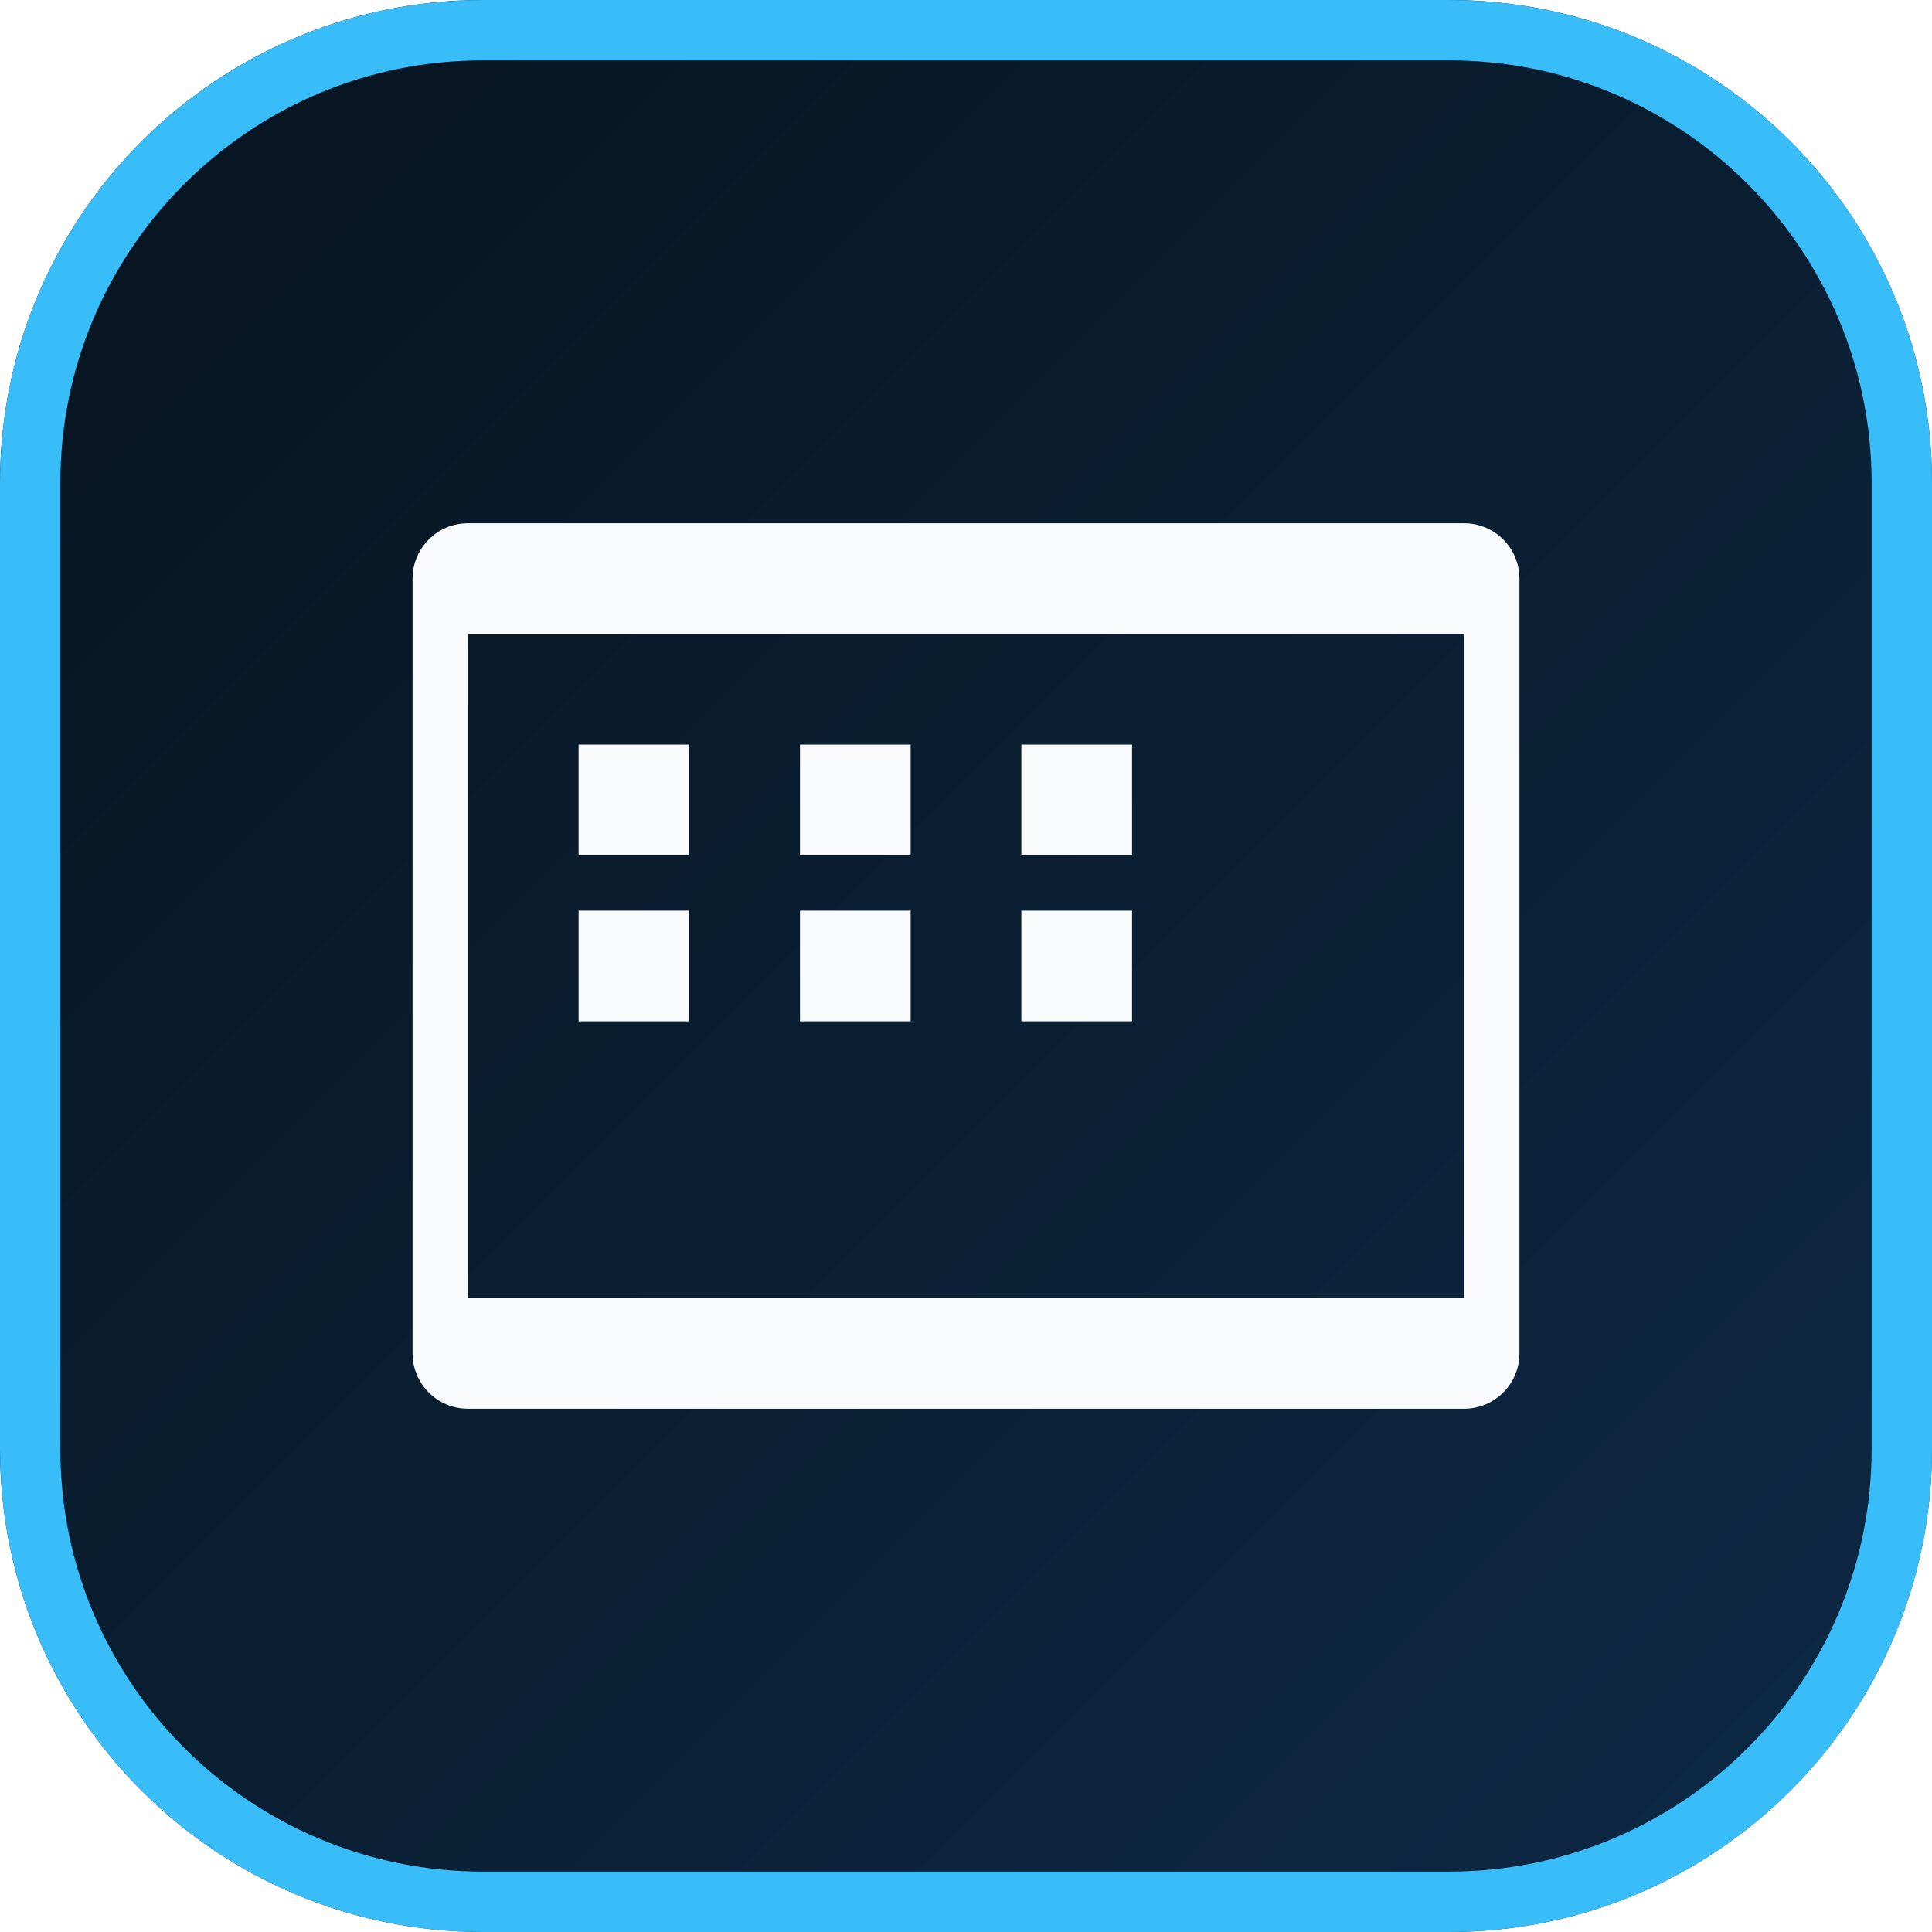
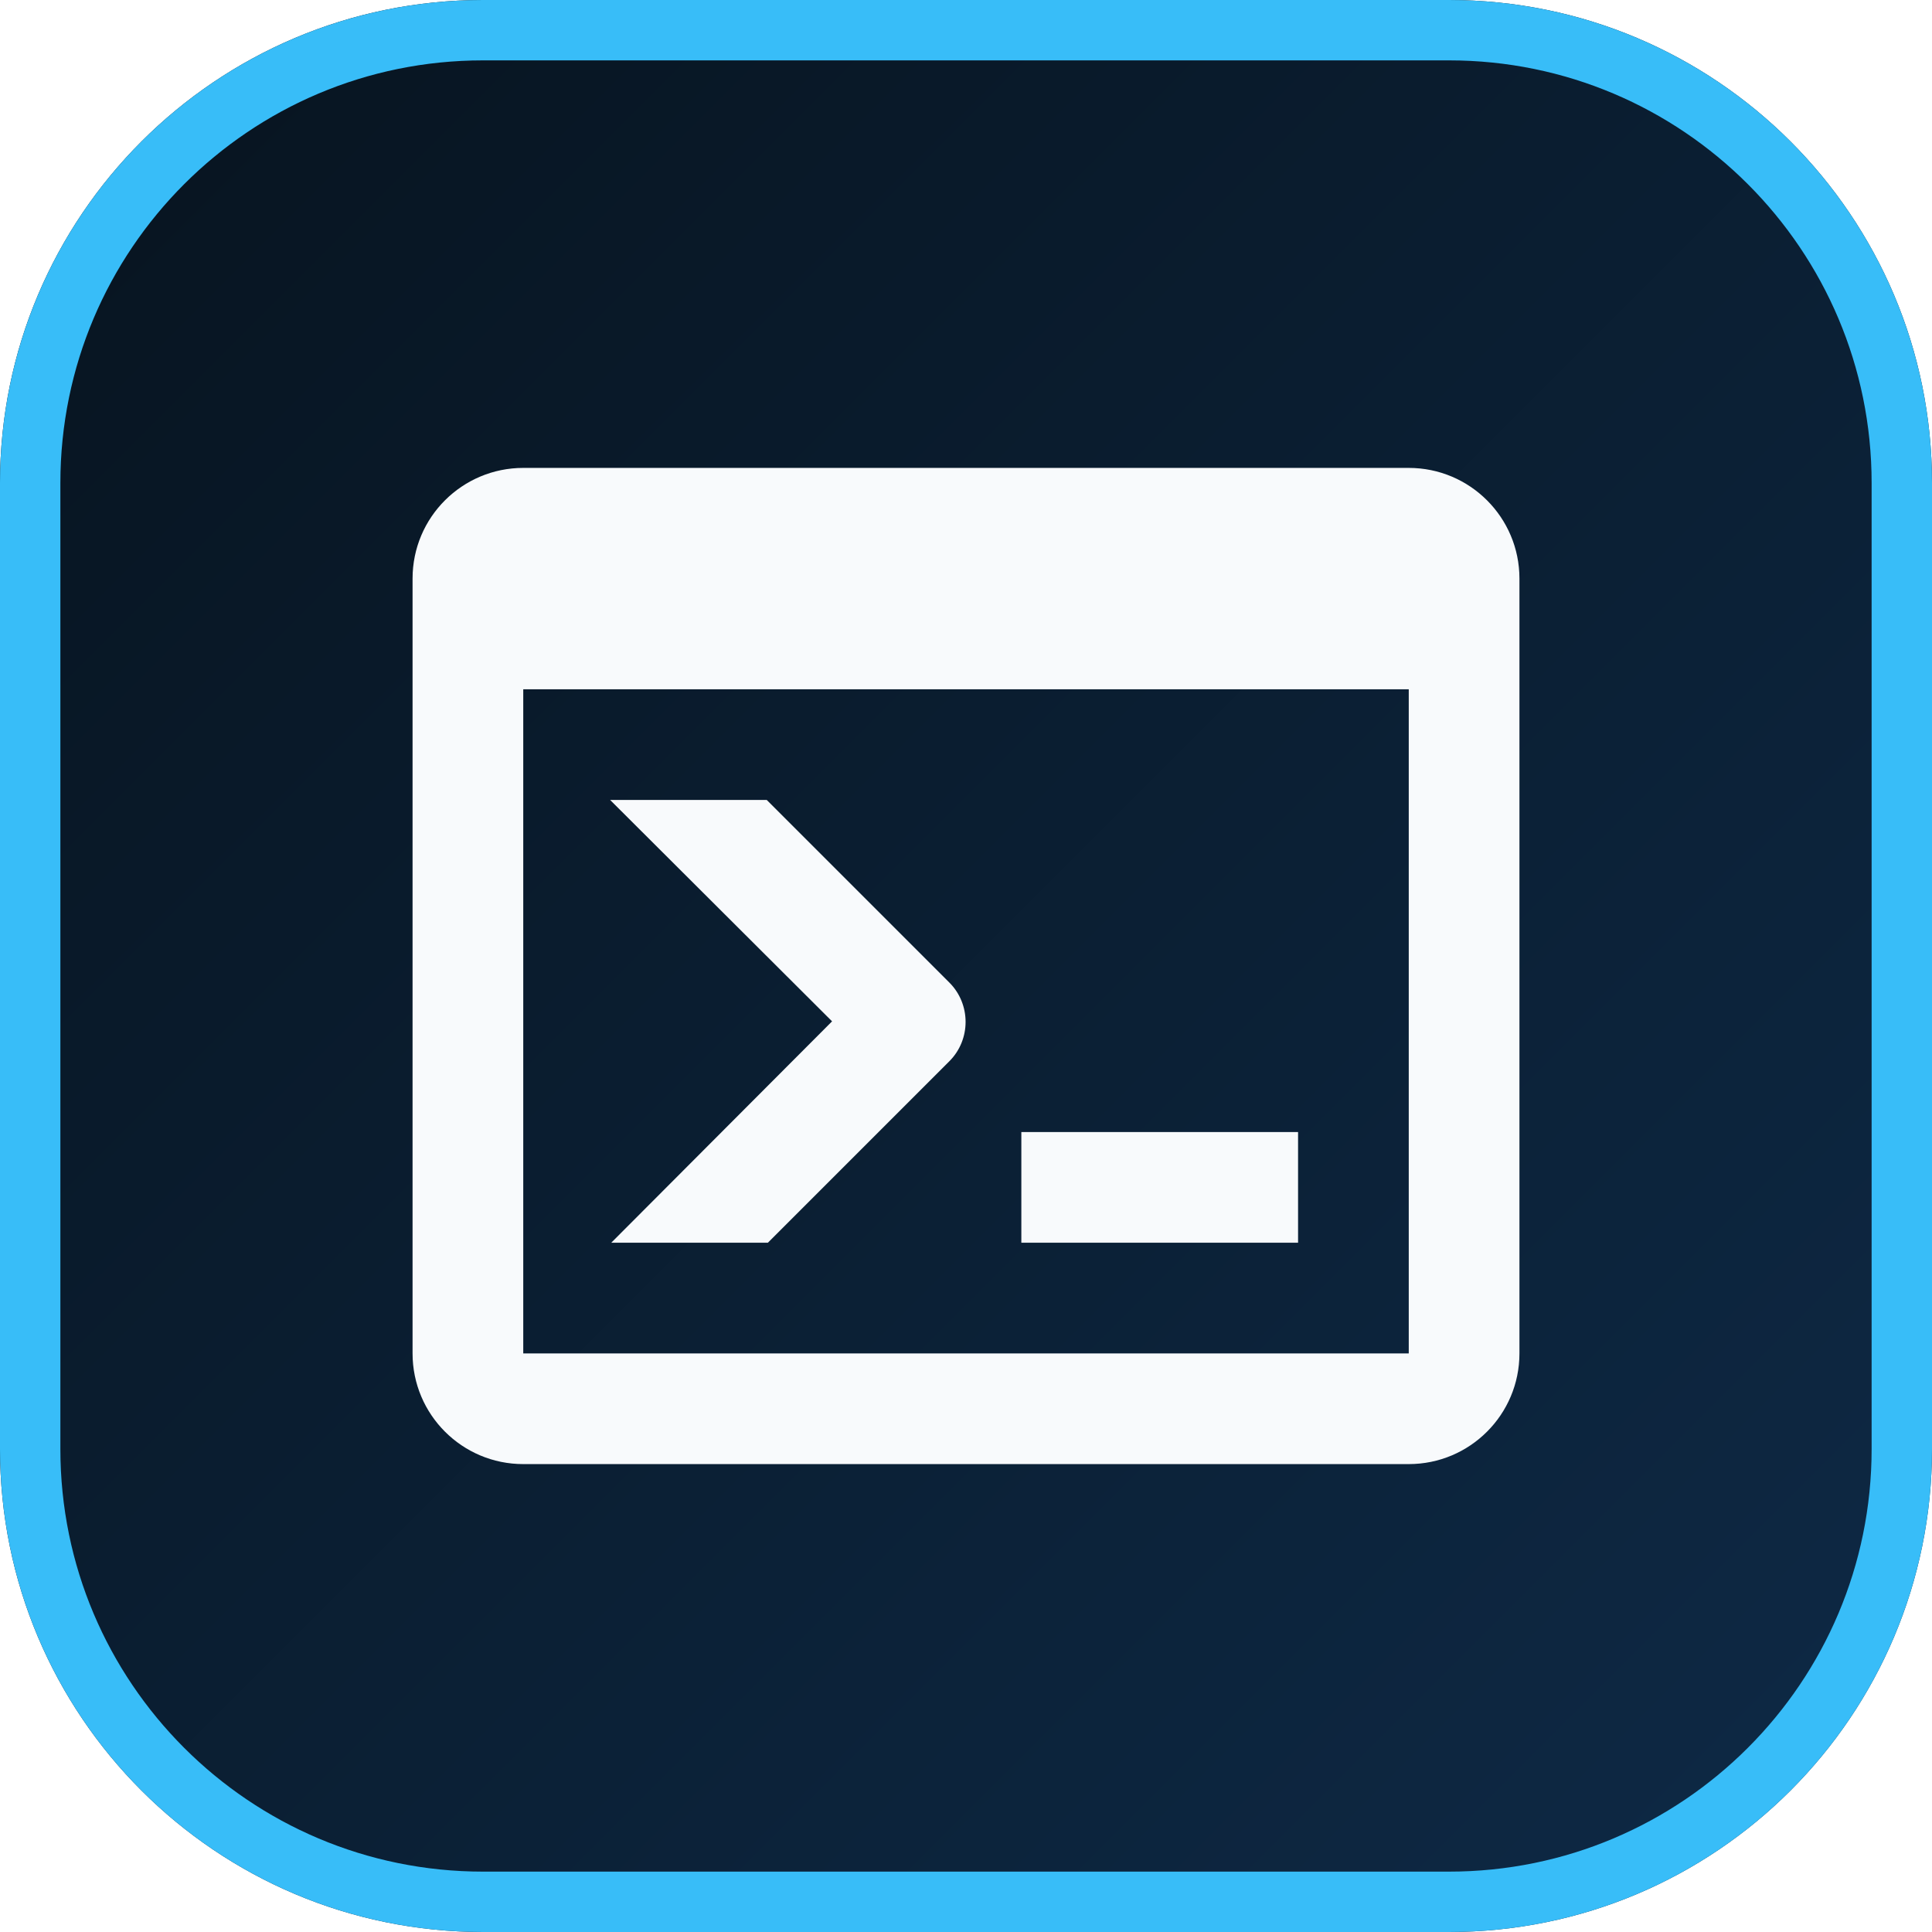
<svg xmlns="http://www.w3.org/2000/svg" viewBox="0 0 64 64">
  <defs>
    <linearGradient id="bg-terminal" x1="0" y1="0" x2="1" y2="1">
      <stop offset="0%" stop-color="#07131e" />
      <stop offset="100%" stop-color="#0e2a47" />
    </linearGradient>
  </defs>
  <rect width="64" height="64" rx="16" fill="url(#bg-terminal)" />
  <rect x="1" y="1" width="62" height="62" rx="15" fill="none" stroke="#38bdf8" stroke-width="2" />
  <g transform="translate(10 10) scale(1.83334)" fill="#f8fafc" stroke="none">
-     <path d="M3,4H21A1,1 0 0,1 22,5V19A1,1 0 0,1 21,20H3A1,1 0 0,1 2,19V5A1,1 0 0,1 3,4M3,6V18H21V6H3M5,8H7V10H5V8M5,11H7V13H5V11M9,8H11V10H9V8M9,11H11V13H9V11M13,8H15V10H13V8M13,11H15V13H13V11Z" />
+     <path d="M20,19V7H4V19H20M20,3A2,2 0 0,1 22,5V19A2,2 0 0,1 20,21H4A2,2 0 0,1 2,19V5C2,3.89 2.9,3 4,3H20M13,17V15H18V17H13M9.58,13L5.57,9H8.4L11.7,12.3C12.09,12.69 12.09,13.33 11.7,13.72L8.42,17H5.59L9.58,13Z" />
  </g>
</svg>
